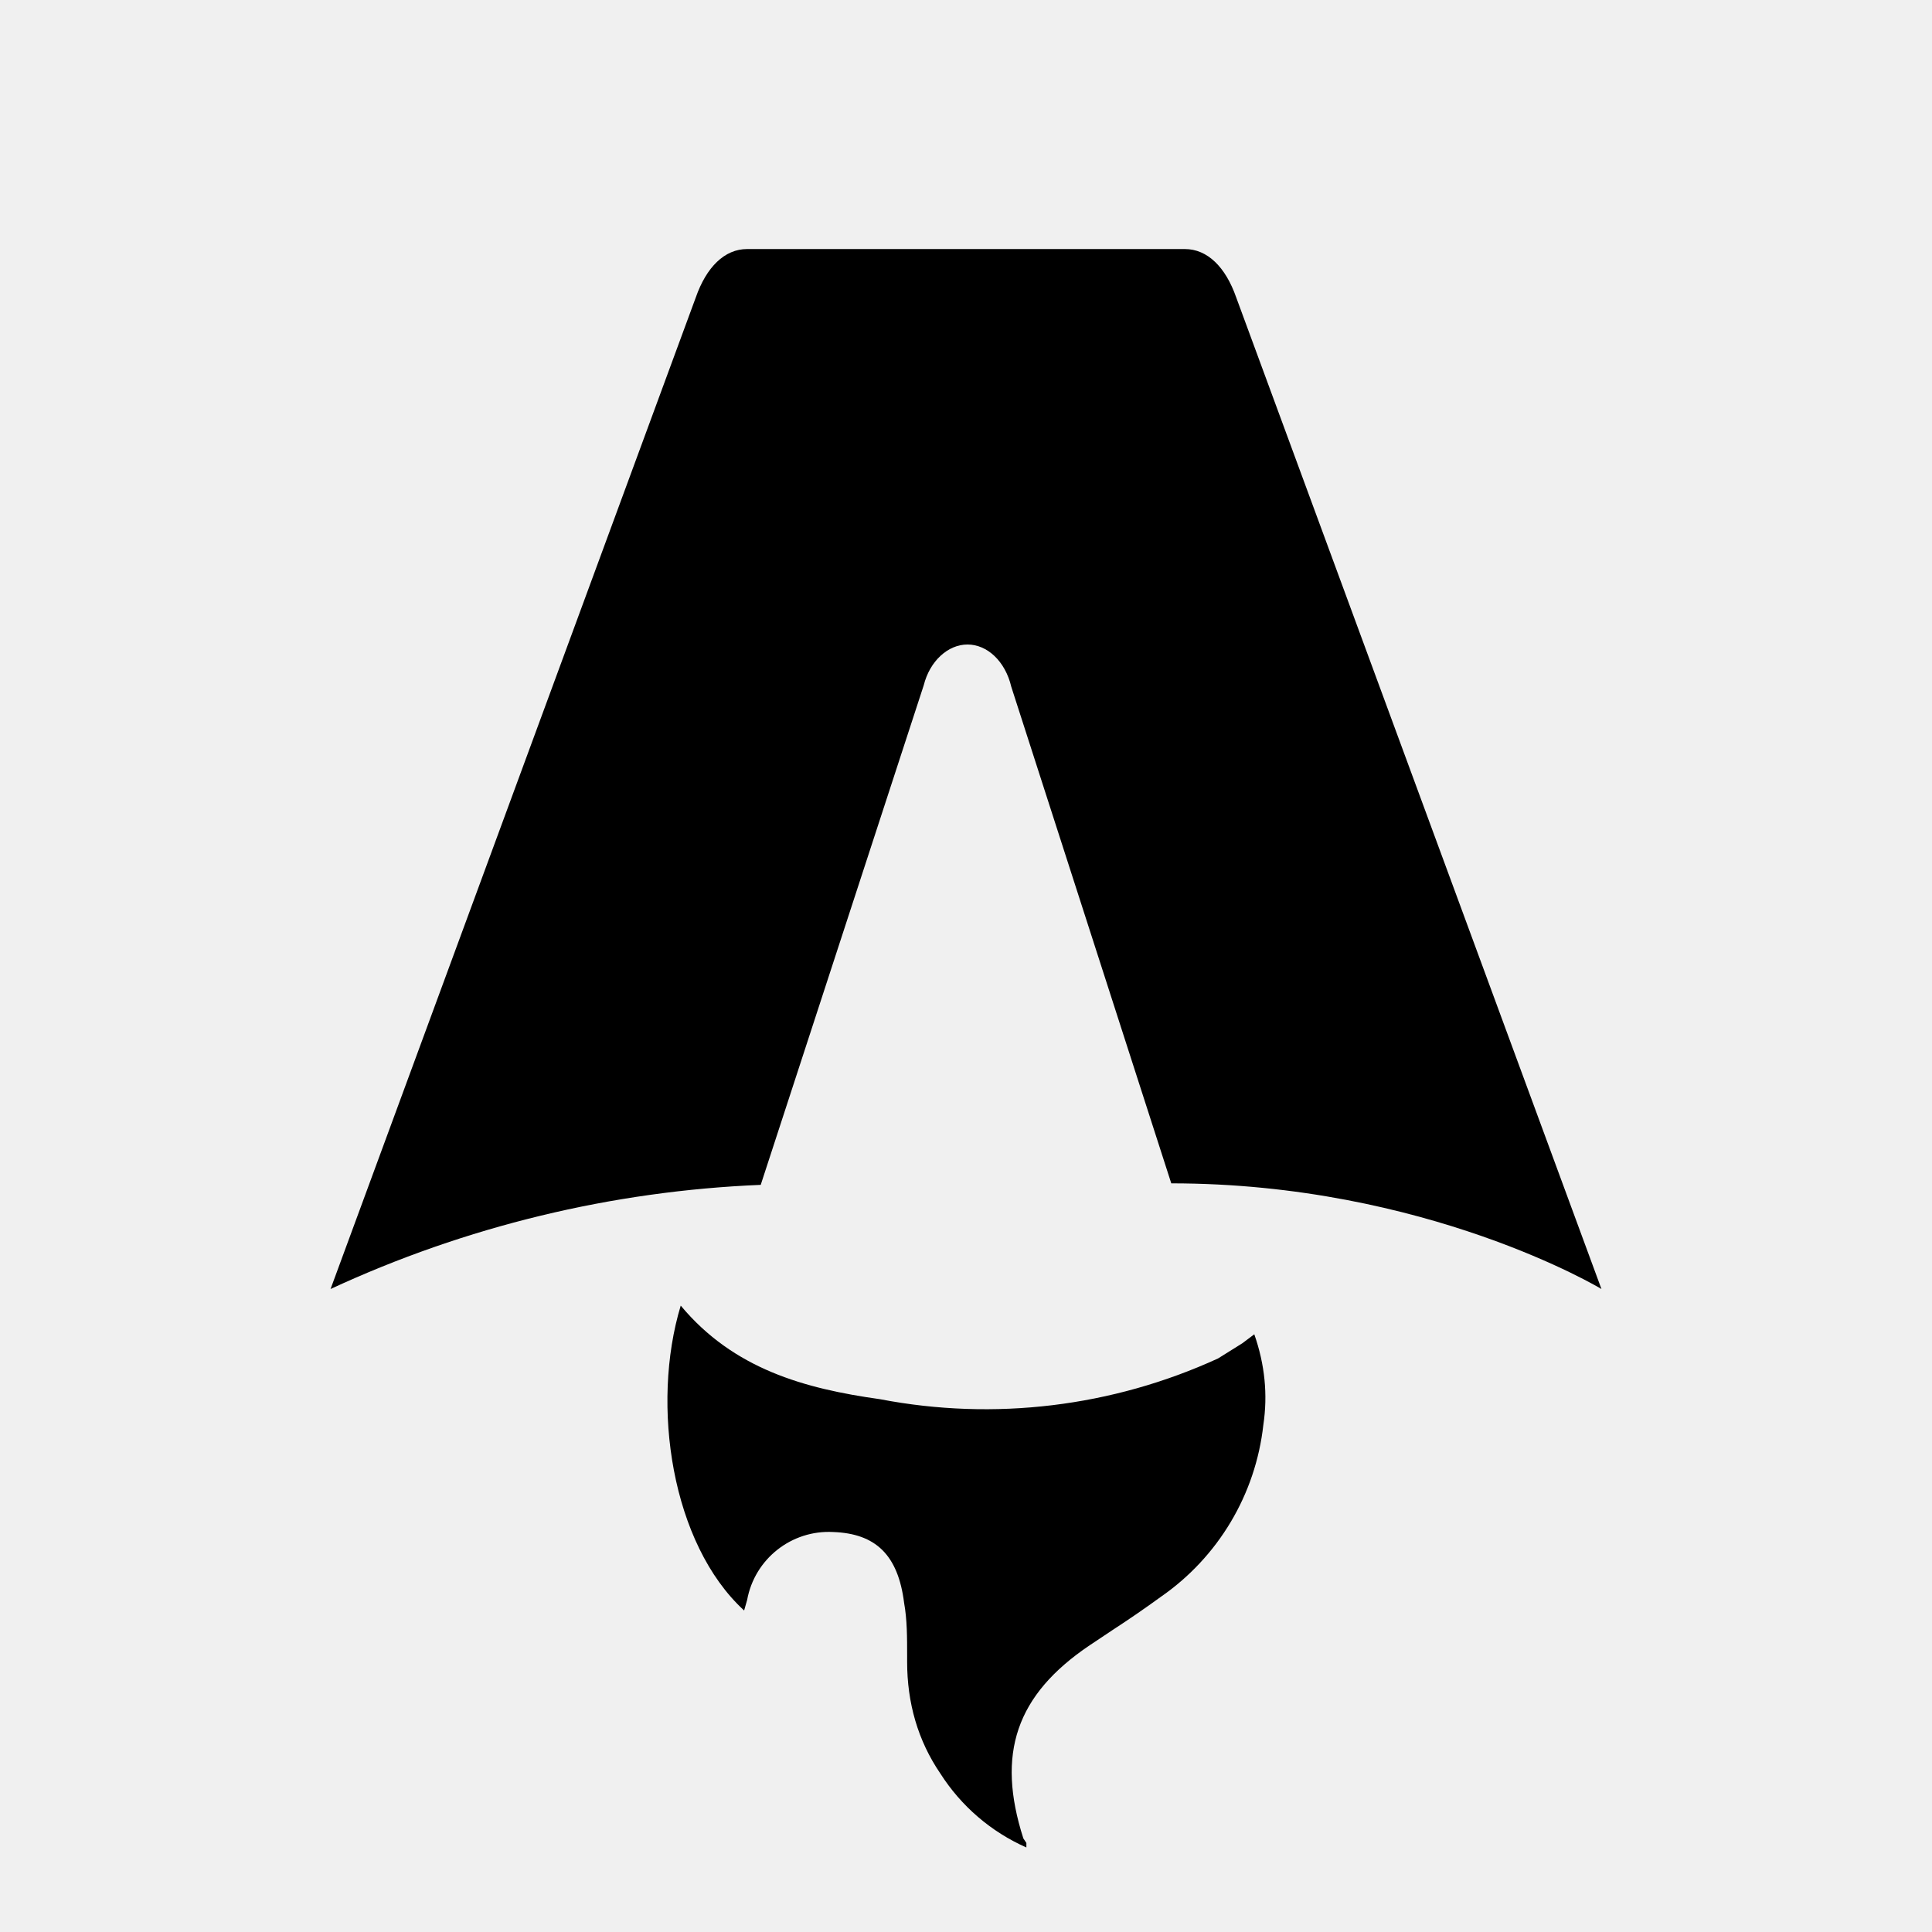
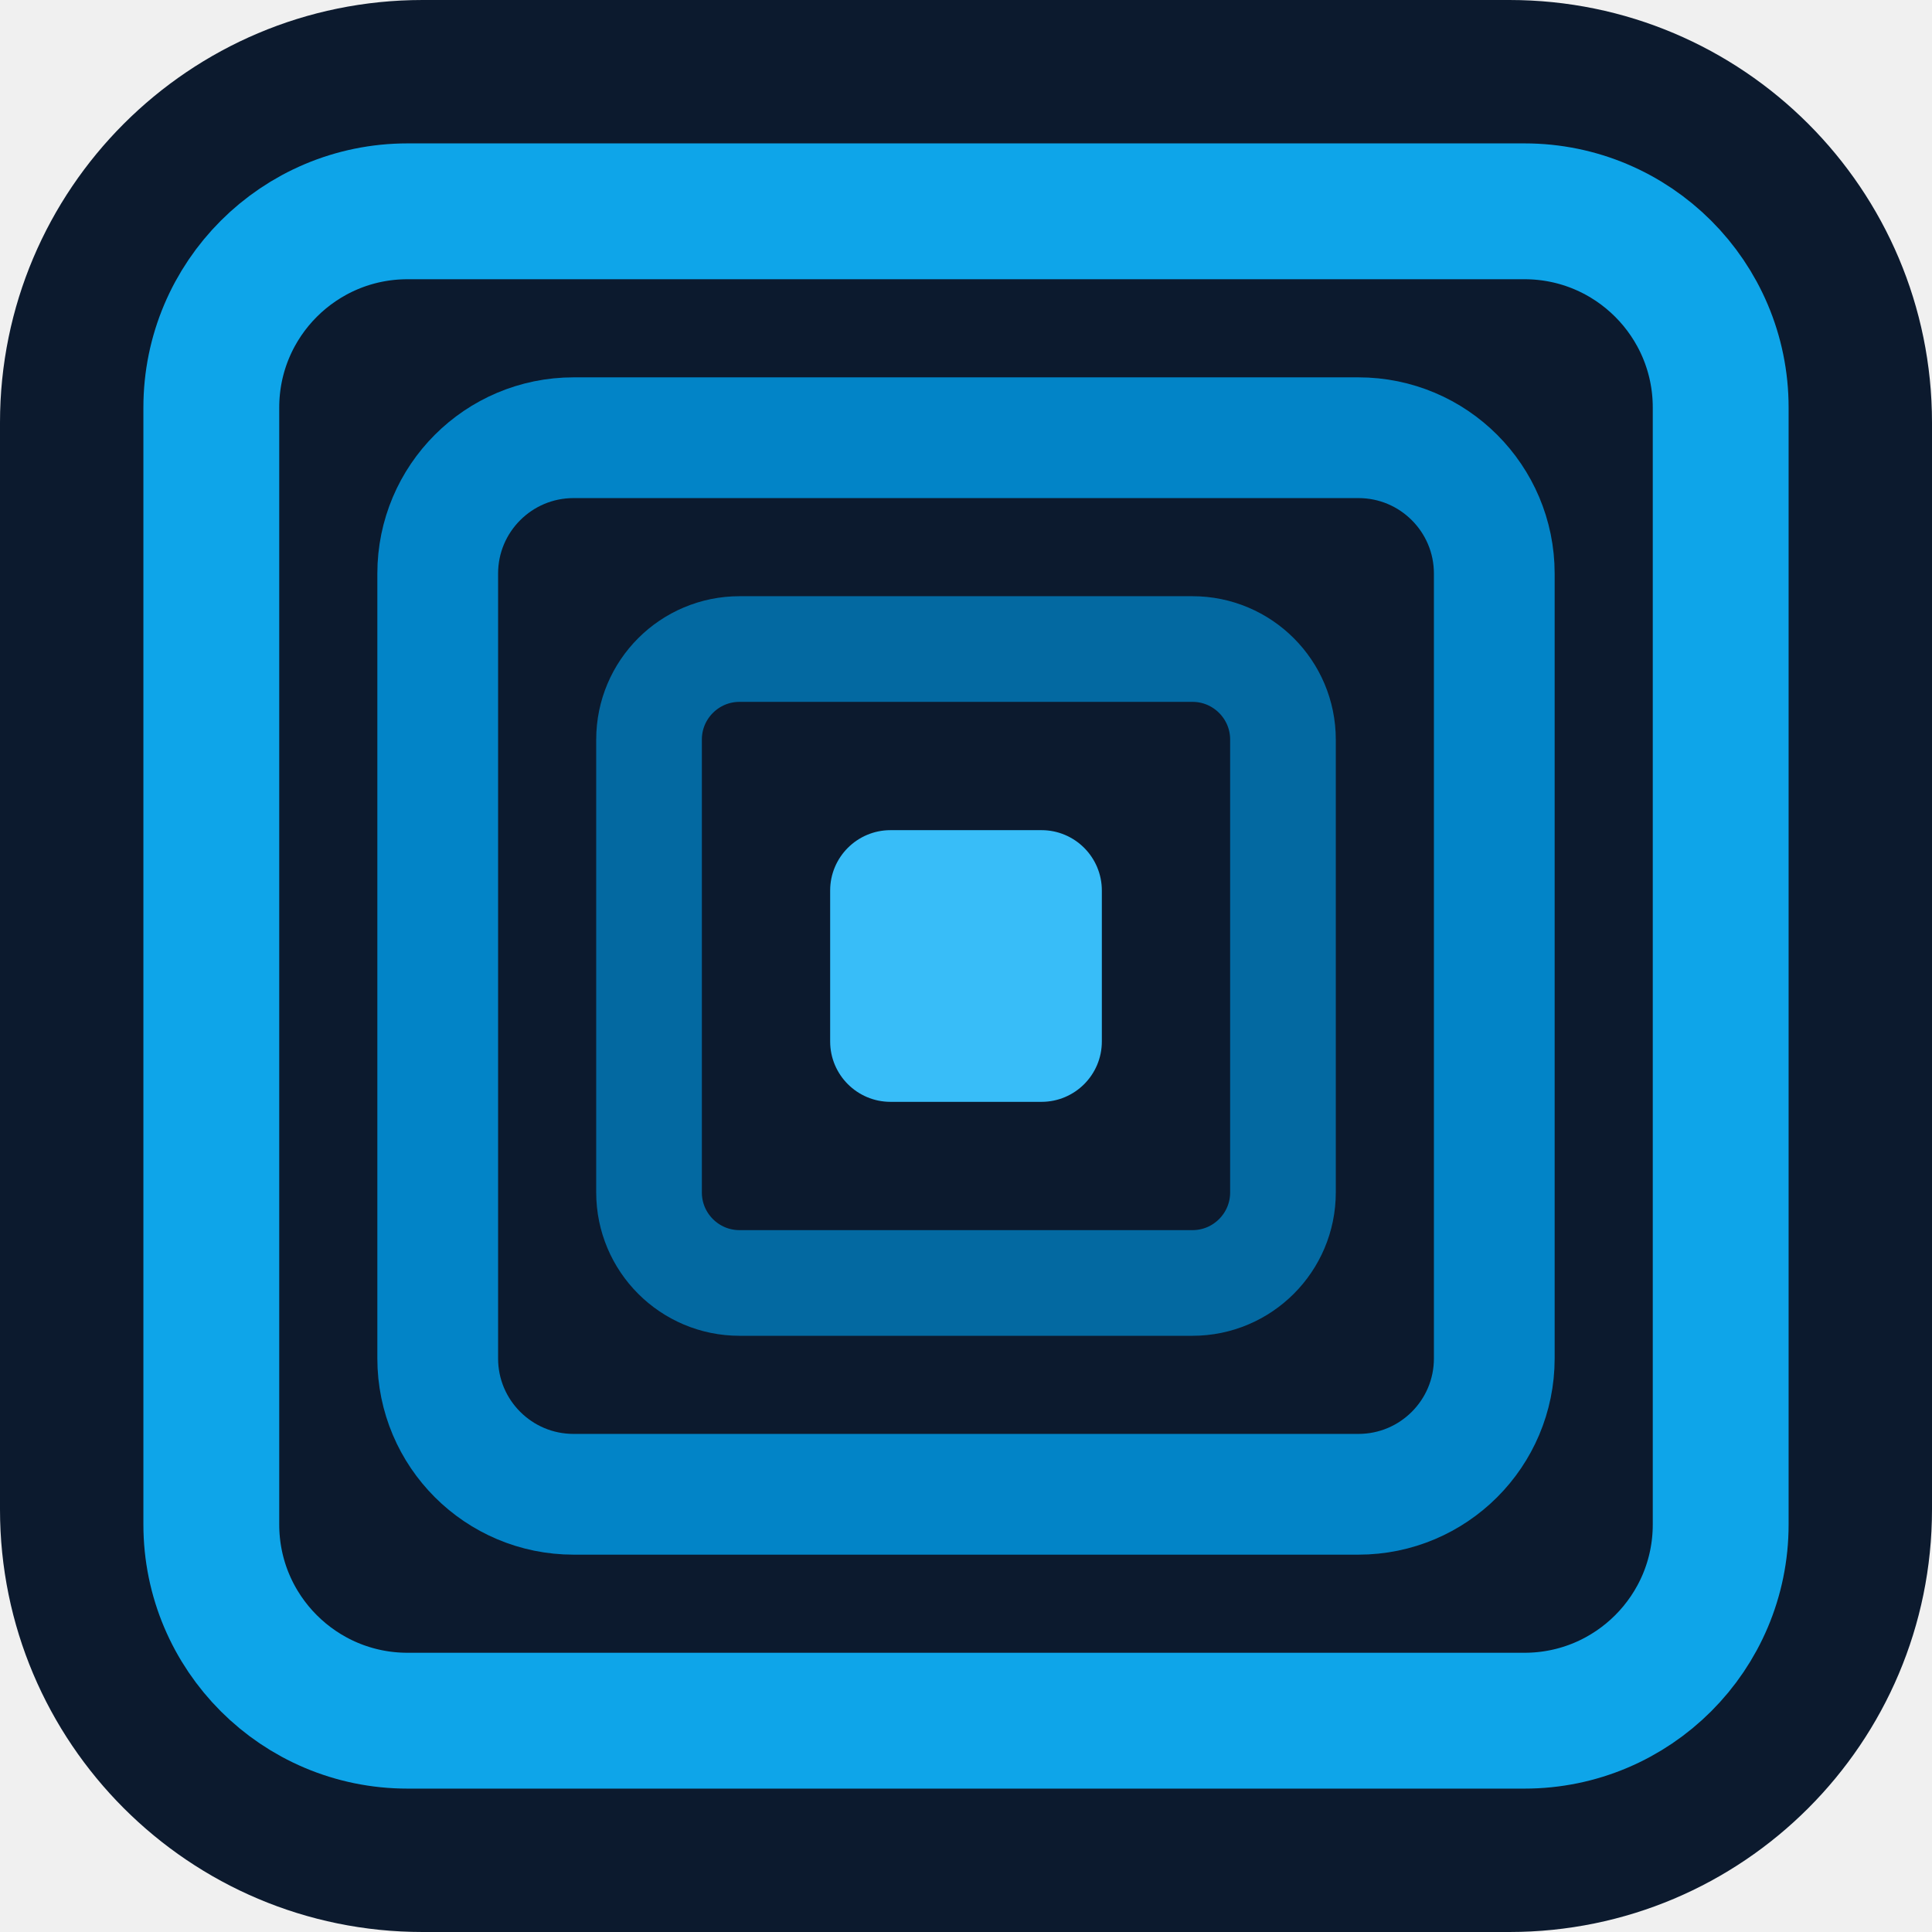
- <svg xmlns="http://www.w3.org/2000/svg" fill="none" viewBox="0 0 128 128">
-   <path d="M50.4 78.5a75.1 75.1 0 0 0-28.5 6.9l24.2-65.7c.7-2 1.9-3.2 3.4-3.2h29c1.5 0 2.7 1.2 3.4 3.2l24.2 65.7s-11.6-7-28.5-7L67 45.5c-.4-1.7-1.6-2.8-2.9-2.8-1.3 0-2.5 1.1-2.9 2.7L50.4 78.5Zm-1.1 28.2Zm-4.2-20.2c-2 6.6-.6 15.8 4.2 20.2a17.5 17.5 0 0 1 .2-.7 5.5 5.5 0 0 1 5.7-4.5c2.8.1 4.3 1.5 4.7 4.7.2 1.1.2 2.3.2 3.5v.4c0 2.7.7 5.2 2.2 7.4a13 13 0 0 0 5.7 4.9v-.3l-.2-.3c-1.8-5.6-.5-9.5 4.4-12.8l1.5-1a73 73 0 0 0 3.2-2.2 16 16 0 0 0 6.8-11.4c.3-2 .1-4-.6-6l-.8.6-1.6 1a37 37 0 0 1-22.4 2.7c-5-.7-9.7-2-13.2-6.2Z" />
-   <style>
-         path { fill: #000; }
-         @media (prefers-color-scheme: dark) {
-             path { fill: #FFF; }
-         }
-     </style>
+ <svg xmlns="http://www.w3.org/2000/svg" viewBox="0 0 128 128" fill="none">
+   <rect width="128" height="128" rx="28" fill="#0c1a2e" />
+   <rect x="14" y="14" width="100" height="100" rx="13" fill="none" stroke="#0ea5e9" stroke-width="9" />
+   <rect x="29" y="29" width="70" height="70" rx="9" fill="none" stroke="#0284c7" stroke-width="8" />
+   <rect x="43" y="43" width="42" height="42" rx="6" fill="none" stroke="#0369a1" stroke-width="7" />
+   <rect x="55" y="55" width="18" height="18" rx="4" fill="#38bdf8" />
</svg>
